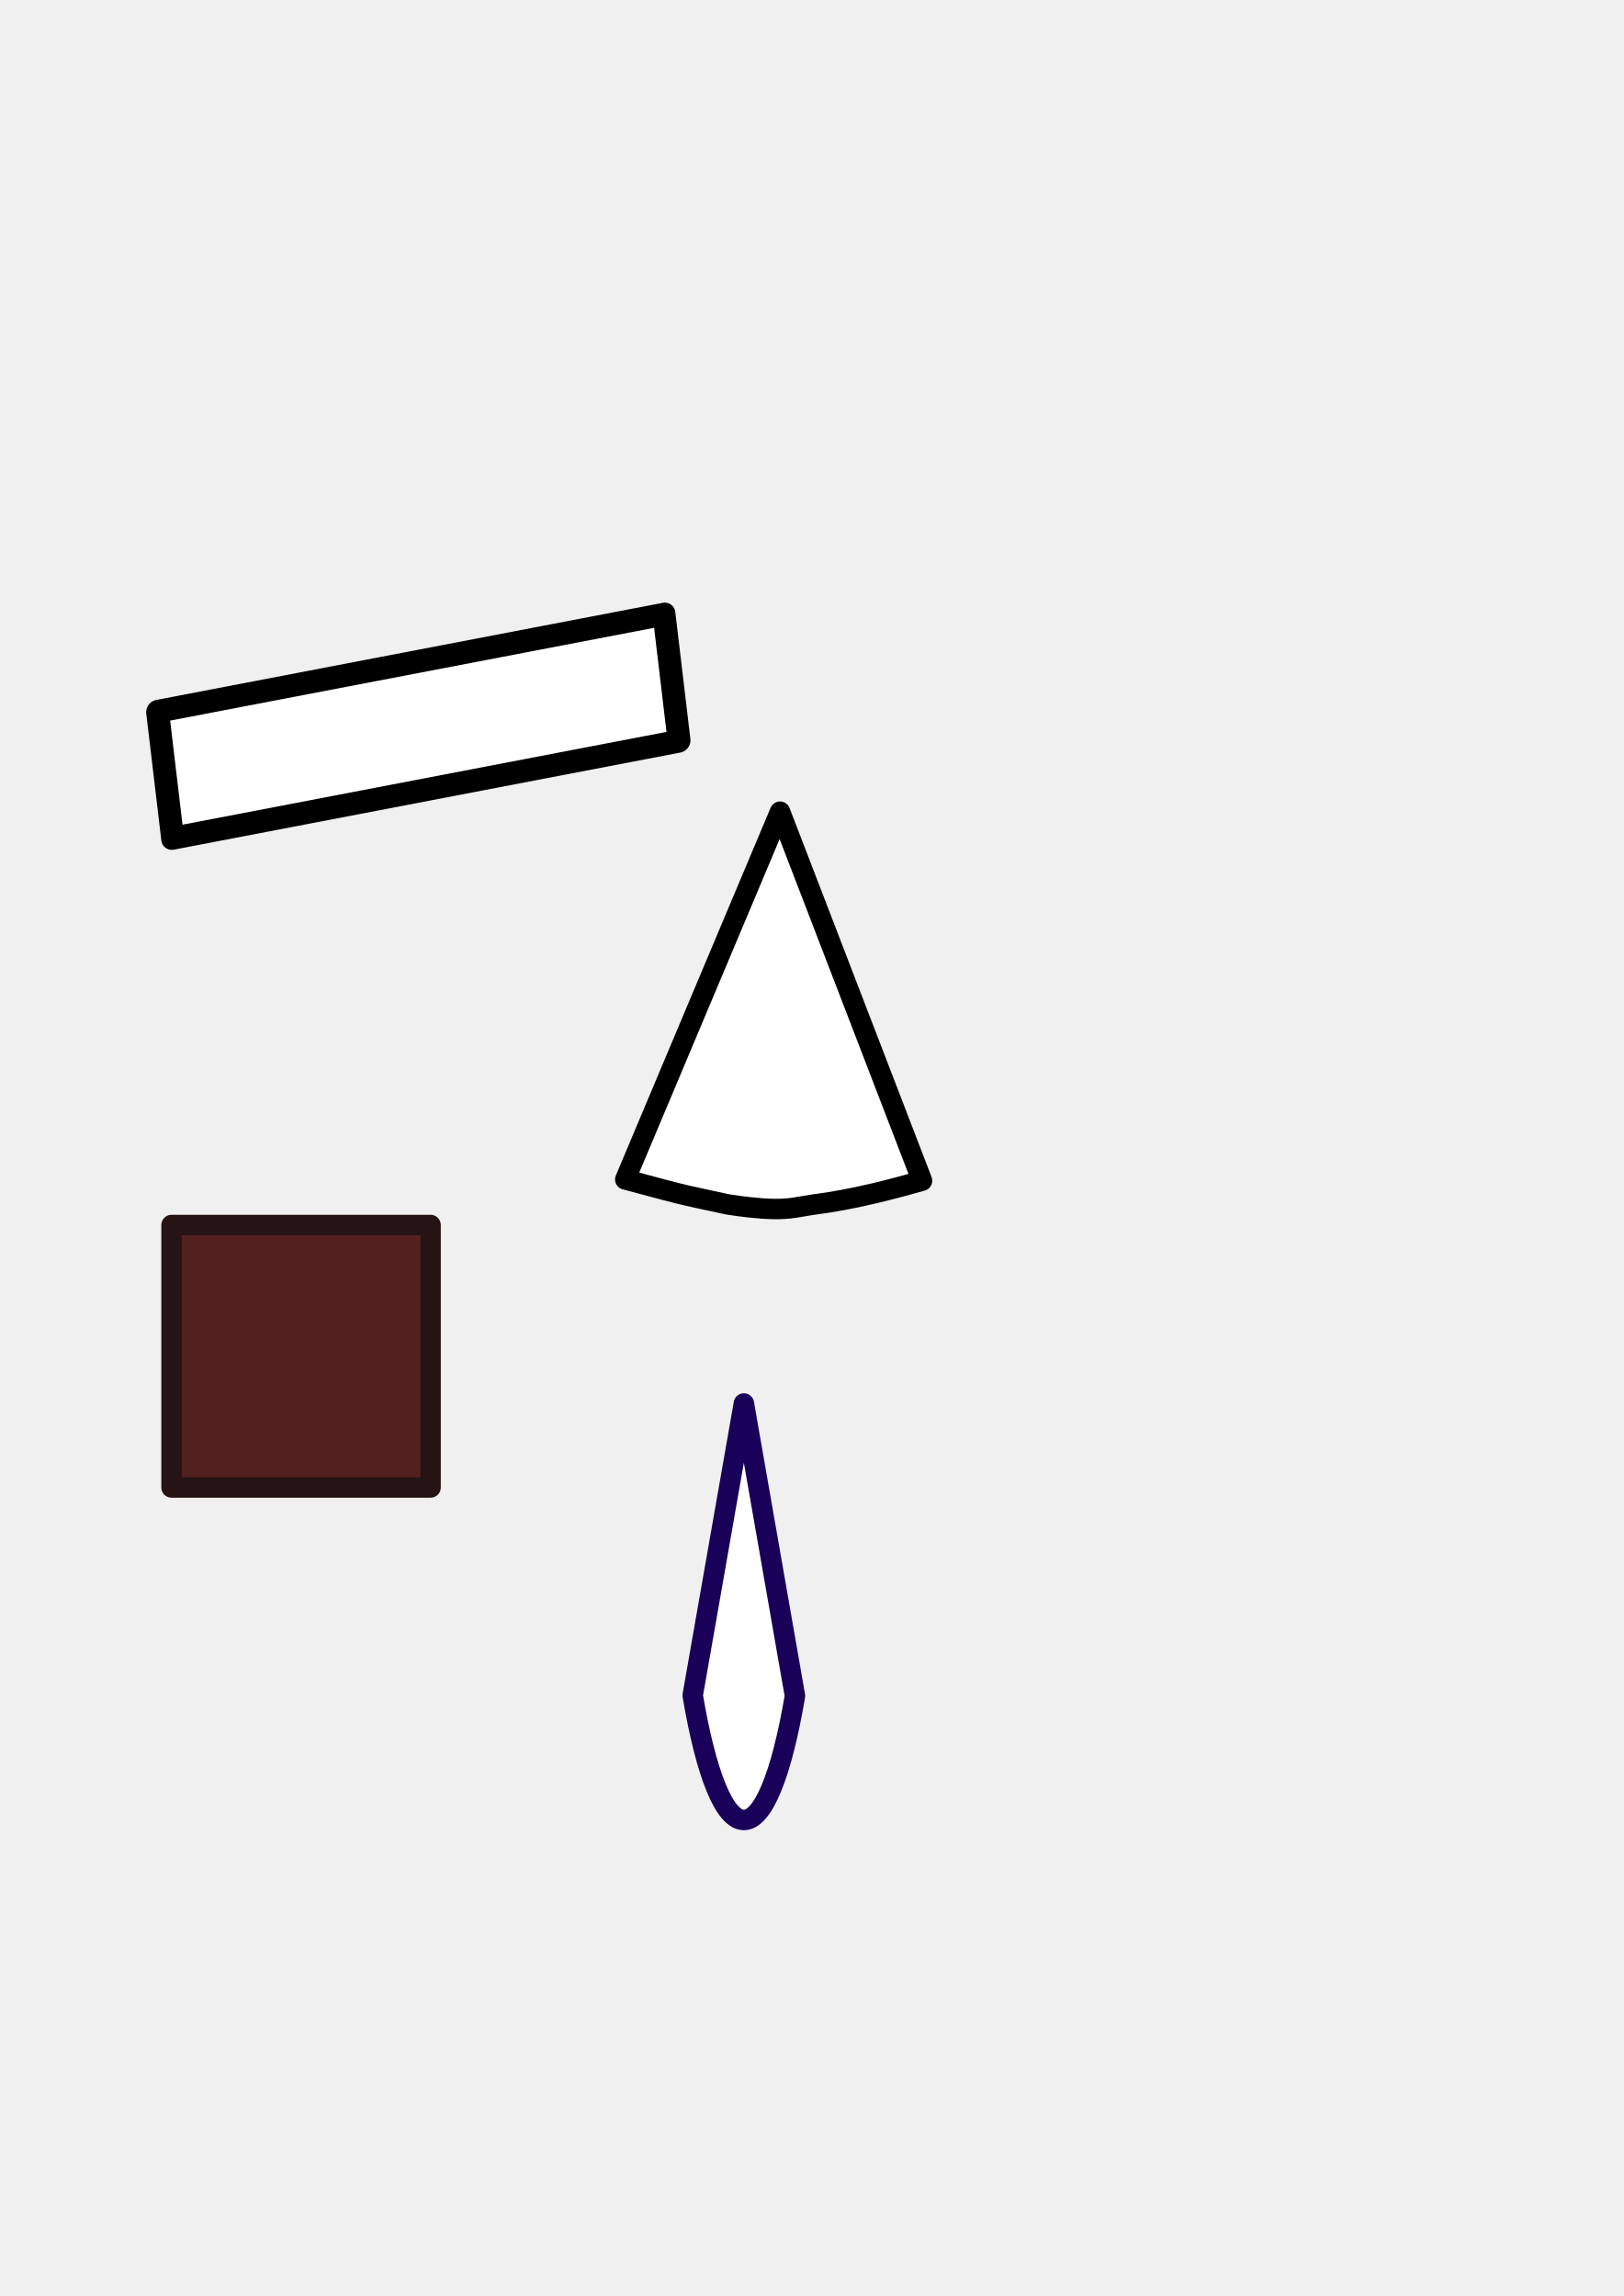
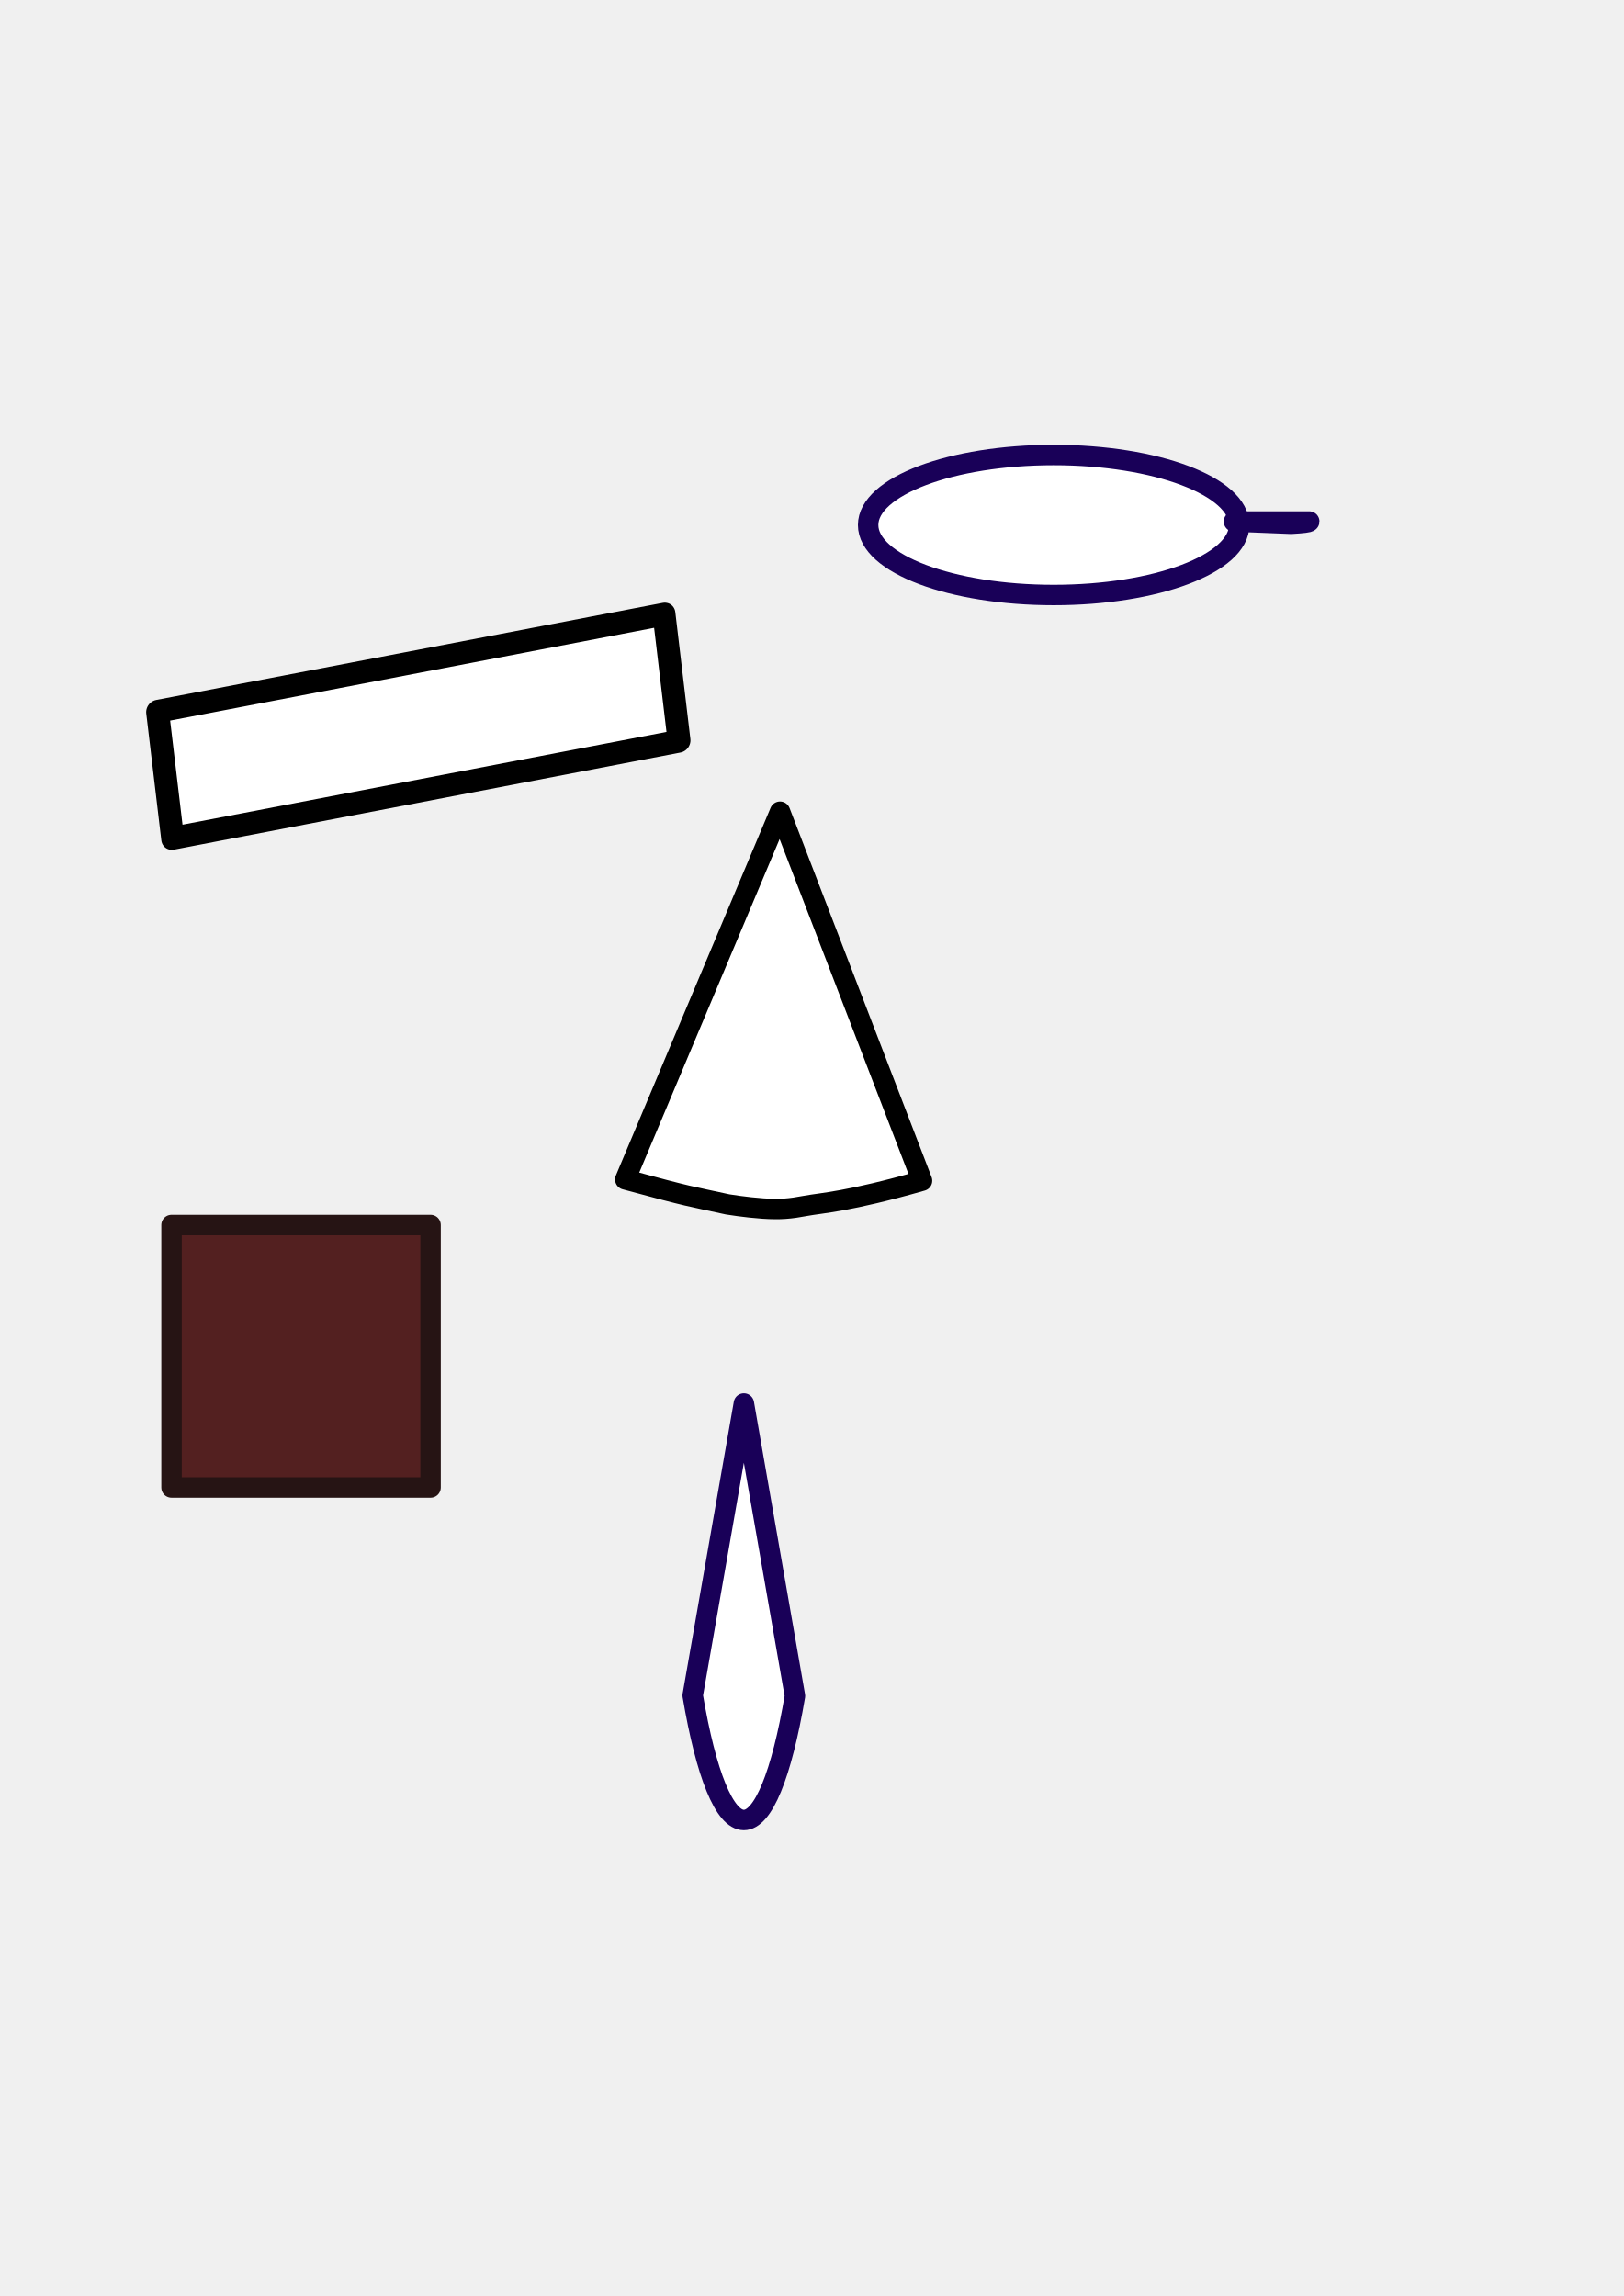
<svg xmlns="http://www.w3.org/2000/svg" width="210mm" height="297mm" viewBox="0 0 744.094 1052.362" id="svg2" version="1.1">
  <defs id="defs4" />
  <g id="layer1">
    <path style="opacity:1;fill:#ffffff;fill-opacity:1;fill-rule:nonzero;stroke:#000000;stroke-width:9.365;stroke-linecap:butt;stroke-linejoin:round;stroke-miterlimit:4;stroke-dasharray:none;stroke-dashoffset:0;stroke-opacity:1" d="m 422.543,541.177 c -34.074,9.748 -46.088,10.161 -53.282,11.509 -7.194,1.349 -11.663,1.778 -19.602,1.243 -7.939,-0.535 -16.231,-1.909 -16.231,-1.909 -18.042,-3.951 -15.824,-3.004 -46.881,-11.436 l 70.921,-168.54 z" id="path4138" />
    <rect style="opacity:1;fill:#ffffff;fill-opacity:1;fill-rule:nonzero;stroke:#000000;stroke-width:10.519;stroke-linecap:butt;stroke-linejoin:round;stroke-miterlimit:4;stroke-dasharray:none;stroke-dashoffset:0;stroke-opacity:1" id="rect4134" width="58.566" height="236.345" x="334.656" y="-269.623" transform="matrix(0.1180475,0.9930079,-0.9821086,0.1883154,0,0)" />
    <rect style="opacity:1;fill:#532020;fill-opacity:1;fill-rule:nonzero;stroke:#261414;stroke-width:9.365;stroke-linecap:butt;stroke-linejoin:round;stroke-miterlimit:4;stroke-dasharray:none;stroke-dashoffset:0;stroke-opacity:1" id="rect4135" width="118.712" height="120.316" x="78.606" y="561.474" />
    <path style="opacity:1;fill:#ffffff;fill-opacity:1;fill-rule:nonzero;stroke:#190058;stroke-width:9.365;stroke-linecap:butt;stroke-linejoin:round;stroke-miterlimit:4;stroke-dasharray:none;stroke-dashoffset:0;stroke-opacity:1" id="path4137" d="m 364.311,777.33 a 32.886,190.901 0 0 1 -23.445,56.859 32.886,190.901 0 0 1 -23.427,-57.097 l 23.456,-133.804 z" />
+     <ellipse style="opacity:1;fill:#ffffff;fill-opacity:1;fill-rule:nonzero;stroke:#190058;stroke-width:9.365;stroke-linecap:butt;stroke-linejoin:round;stroke-miterlimit:4;stroke-dasharray:none;stroke-dashoffset:0;stroke-opacity:1" id="path4139" ry="32.084" rx="85.023" cy="240.632" cx="482.867" />
+     <path style="opacity:1;fill:#ffffff;fill-opacity:1;fill-rule:nonzero;stroke:#190058;stroke-width:9.365;stroke-linecap:butt;stroke-linejoin:round;stroke-miterlimit:4;stroke-dasharray:none;stroke-dashoffset:0;stroke-opacity:1" id="path4141" d="m 599.975,239.027 a 34.491,1.604 0 0 1 -8.315,1.045 l -26.175,-1.045 z" />
  </g>
</svg>
